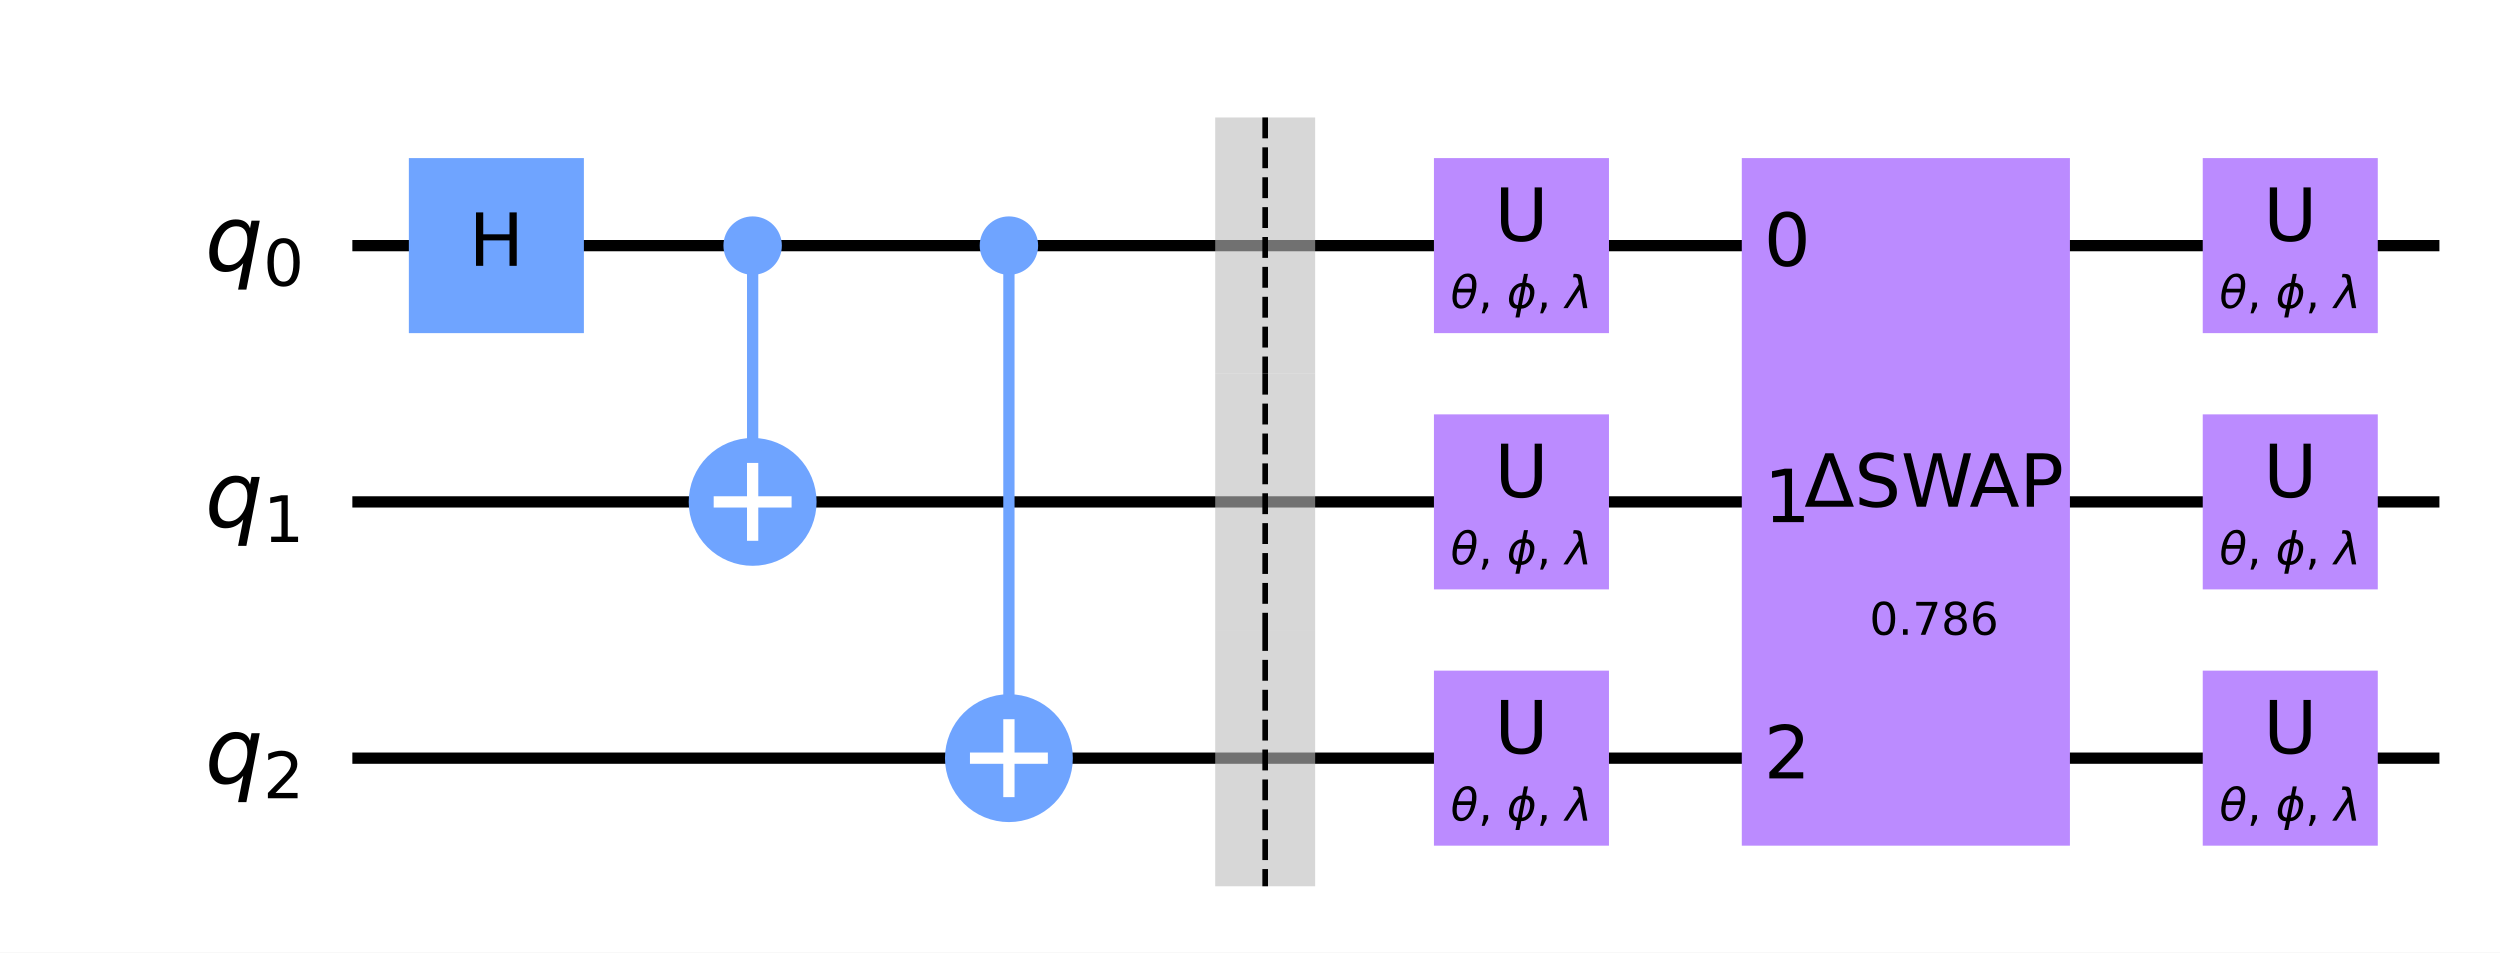
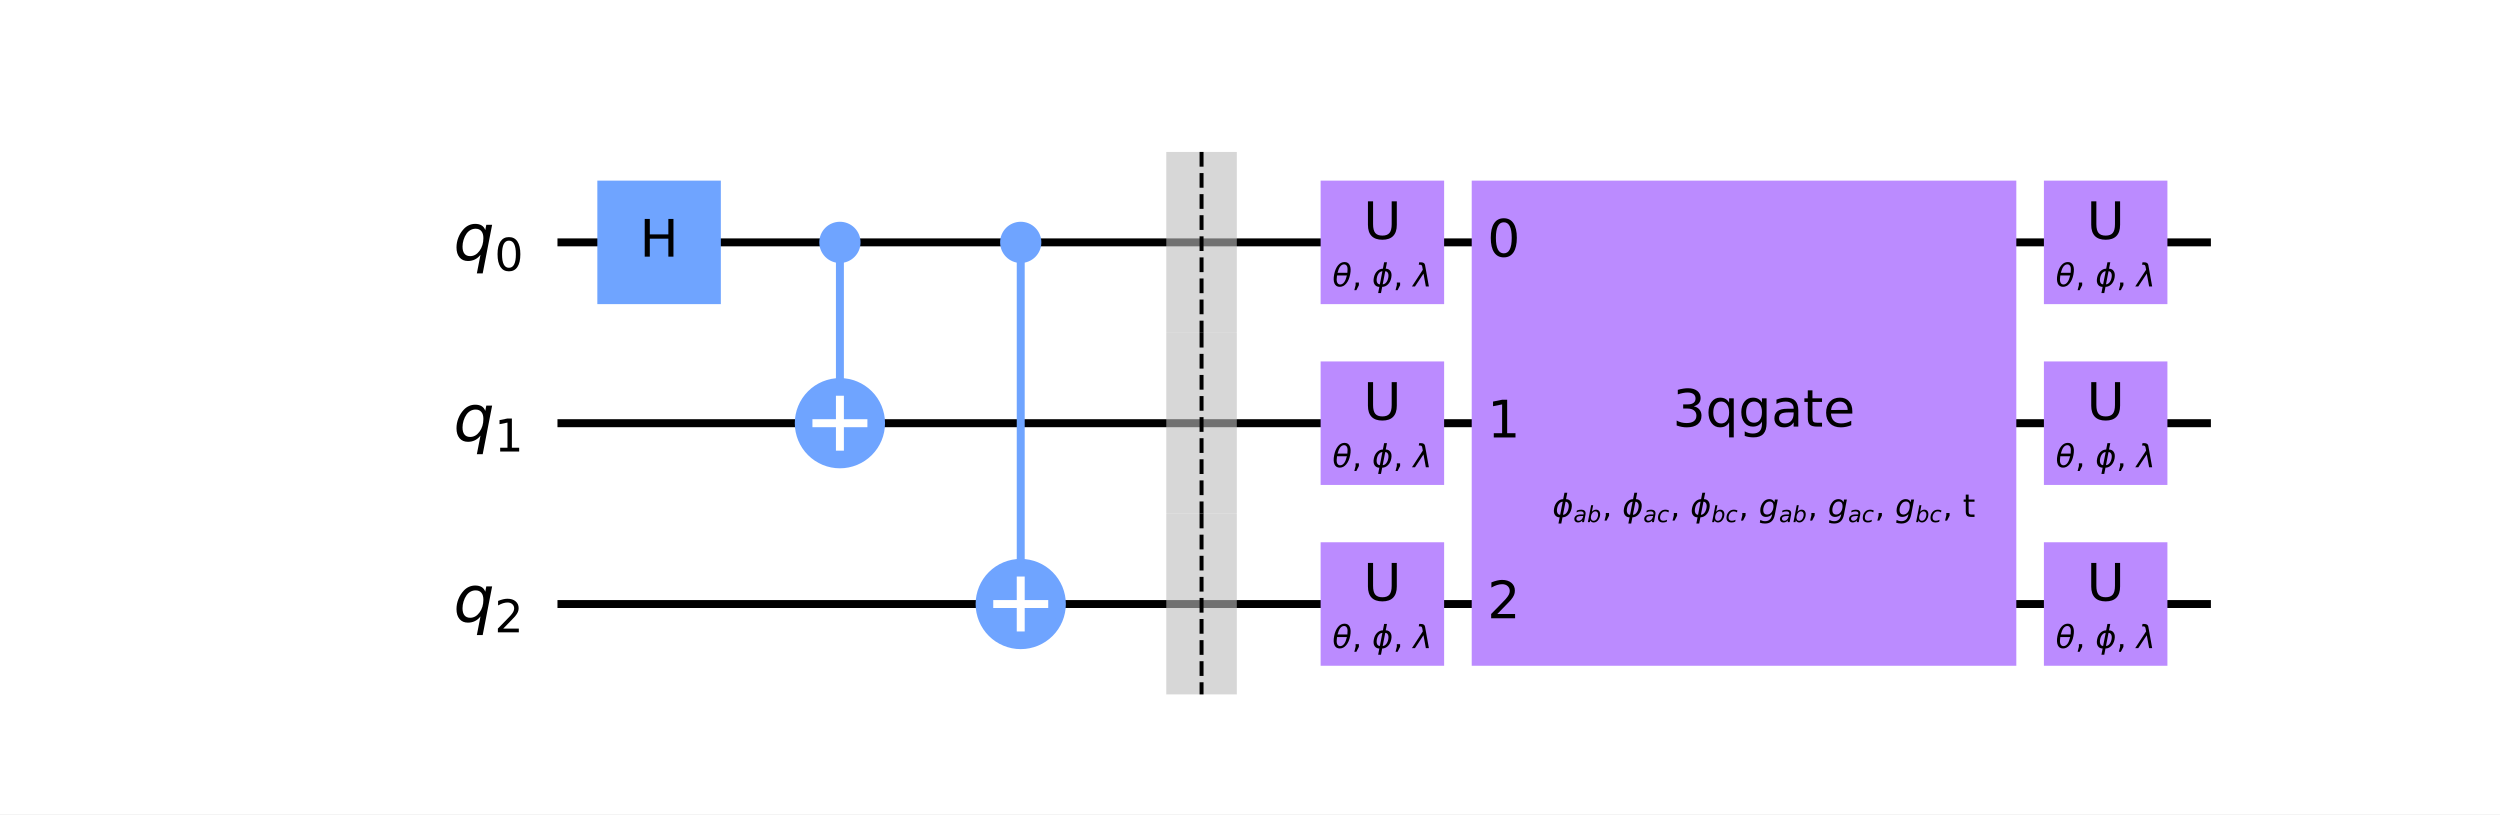
- <svg xmlns="http://www.w3.org/2000/svg" xmlns:xlink="http://www.w3.org/1999/xlink" width="443.389pt" height="168.933pt" viewBox="0 0 443.389 168.933" version="1.1">
+ <svg xmlns="http://www.w3.org/2000/svg" xmlns:xlink="http://www.w3.org/1999/xlink" width="628.397pt" height="204.68pt" viewBox="0 0 628.397 204.68" version="1.1">
  <defs>
    <style type="text/css">*{stroke-linejoin: round; stroke-linecap: butt}</style>
  </defs>
  <g id="figure_1">
    <g id="patch_1">
-       <path d="M 0 168.933  L 443.389 168.933  L 443.389 0  L 0 0  z " style="fill: #ffffff" />
+       <path d="M 0 204.68  L 628.397 204.68  L 628.397 0  L 0 0  z " style="fill: #ffffff" />
    </g>
    <g id="axes_1">
      <g id="line2d_1">
-         <path d="M 63.491 43.561  L 431.644 43.561  " clip-path="url(#pd6c866ebb4)" style="fill: none; stroke: #000000; stroke-width: 2; stroke-linecap: square" />
+         <path d="M 141.124 60.922  L 554.729 60.922  " clip-path="url(#pa94919c9b8)" style="fill: none; stroke: #000000; stroke-width: 2; stroke-linecap: square" />
      </g>
      <g id="line2d_2">
-         <path d="M 63.491 89.012  L 431.644 89.012  " clip-path="url(#pd6c866ebb4)" style="fill: none; stroke: #000000; stroke-width: 2; stroke-linecap: square" />
+         <path d="M 141.124 106.373  L 554.729 106.373  " clip-path="url(#pa94919c9b8)" style="fill: none; stroke: #000000; stroke-width: 2; stroke-linecap: square" />
      </g>
      <g id="line2d_3">
-         <path d="M 63.491 134.463  L 431.644 134.463  " clip-path="url(#pd6c866ebb4)" style="fill: none; stroke: #000000; stroke-width: 2; stroke-linecap: square" />
+         <path d="M 141.124 151.824  L 554.729 151.824  " clip-path="url(#pa94919c9b8)" style="fill: none; stroke: #000000; stroke-width: 2; stroke-linecap: square" />
      </g>
      <g id="line2d_4">
-         <path d="M 133.485 89.012  L 133.485 43.561  " clip-path="url(#pd6c866ebb4)" style="fill: none; stroke: #6fa4ff; stroke-width: 2; stroke-linecap: square" />
+         <path d="M 211.119 106.373  L 211.119 60.922  " clip-path="url(#pa94919c9b8)" style="fill: none; stroke: #6fa4ff; stroke-width: 2; stroke-linecap: square" />
      </g>
      <g id="line2d_5">
-         <path d="M 178.936 134.463  L 178.936 43.561  " clip-path="url(#pd6c866ebb4)" style="fill: none; stroke: #6fa4ff; stroke-width: 2; stroke-linecap: square" />
+         <path d="M 256.57 151.824  L 256.57 60.922  " clip-path="url(#pa94919c9b8)" style="fill: none; stroke: #6fa4ff; stroke-width: 2; stroke-linecap: square" />
      </g>
      <g id="patch_2">
-         <path d="M 215.524 66.286  L 233.25 66.286  L 233.25 20.835  L 215.524 20.835  z " clip-path="url(#pd6c866ebb4)" style="fill: #bdbdbd; opacity: 0.6" />
+         <path d="M 293.158 83.648  L 310.884 83.648  L 310.884 38.197  L 293.158 38.197  z " clip-path="url(#pa94919c9b8)" style="fill: #bdbdbd; opacity: 0.6" />
      </g>
      <g id="patch_3">
-         <path d="M 215.524 111.737  L 233.25 111.737  L 233.25 66.286  L 215.524 66.286  z " clip-path="url(#pd6c866ebb4)" style="fill: #bdbdbd; opacity: 0.6" />
+         <path d="M 293.158 129.099  L 310.884 129.099  L 310.884 83.648  L 293.158 83.648  z " clip-path="url(#pa94919c9b8)" style="fill: #bdbdbd; opacity: 0.6" />
      </g>
      <g id="patch_4">
-         <path d="M 215.524 157.188  L 233.25 157.188  L 233.25 111.737  L 215.524 111.737  z " clip-path="url(#pd6c866ebb4)" style="fill: #bdbdbd; opacity: 0.6" />
+         <path d="M 293.158 174.55  L 310.884 174.55  L 310.884 129.099  L 293.158 129.099  z " clip-path="url(#pa94919c9b8)" style="fill: #bdbdbd; opacity: 0.6" />
      </g>
      <g id="patch_5">
-         <path d="M 73.263 58.332  L 102.806 58.332  L 102.806 28.789  L 73.263 28.789  z " clip-path="url(#pd6c866ebb4)" style="fill: #6fa4ff; stroke: #6fa4ff; stroke-width: 1.5; stroke-linejoin: miter" />
+         <path d="M 150.896 75.694  L 180.44 75.694  L 180.44 46.151  L 150.896 46.151  z " clip-path="url(#pa94919c9b8)" style="fill: #6fa4ff; stroke: #6fa4ff; stroke-width: 1.5; stroke-linejoin: miter" />
      </g>
      <g id="patch_6">
-         <path d="M 133.485 47.992  C 134.661 47.992 135.788 47.525 136.619 46.694  C 137.45 45.863 137.917 44.736 137.917 43.561  C 137.917 42.386 137.45 41.258 136.619 40.427  C 135.788 39.596 134.661 39.129 133.485 39.129  C 132.31 39.129 131.183 39.596 130.352 40.427  C 129.521 41.258 129.054 42.386 129.054 43.561  C 129.054 44.736 129.521 45.863 130.352 46.694  C 131.183 47.525 132.31 47.992 133.485 47.992  z " clip-path="url(#pd6c866ebb4)" style="fill: #6fa4ff; stroke: #6fa4ff; stroke-width: 1.5; stroke-linejoin: miter" />
+         <path d="M 211.119 65.354  C 212.294 65.354 213.422 64.887 214.253 64.056  C 215.084 63.225 215.55 62.098 215.55 60.922  C 215.55 59.747 215.084 58.62 214.253 57.789  C 213.422 56.958 212.294 56.491 211.119 56.491  C 209.944 56.491 208.817 56.958 207.985 57.789  C 207.154 58.62 206.688 59.747 206.688 60.922  C 206.688 62.098 207.154 63.225 207.985 64.056  C 208.817 64.887 209.944 65.354 211.119 65.354  z " clip-path="url(#pa94919c9b8)" style="fill: #6fa4ff; stroke: #6fa4ff; stroke-width: 1.5; stroke-linejoin: miter" />
      </g>
      <g id="patch_7">
-         <path d="M 133.485 99.352  C 136.228 99.352 138.858 98.262 140.797 96.323  C 142.736 94.384 143.825 91.754 143.825 89.012  C 143.825 86.27 142.736 83.639 140.797 81.7  C 138.858 79.761 136.228 78.672 133.485 78.672  C 130.743 78.672 128.113 79.761 126.174 81.7  C 124.235 83.639 123.145 86.27 123.145 89.012  C 123.145 91.754 124.235 94.384 126.174 96.323  C 128.113 98.262 130.743 99.352 133.485 99.352  z " clip-path="url(#pd6c866ebb4)" style="fill: #6fa4ff; stroke: #6fa4ff; stroke-width: 2; stroke-linejoin: miter" />
+         <path d="M 211.119 116.714  C 213.861 116.714 216.492 115.624 218.431 113.685  C 220.37 111.746 221.459 109.116 221.459 106.373  C 221.459 103.631 220.37 101.001 218.431 99.062  C 216.492 97.123 213.861 96.033 211.119 96.033  C 208.377 96.033 205.747 97.123 203.807 99.062  C 201.868 101.001 200.779 103.631 200.779 106.373  C 200.779 109.116 201.868 111.746 203.807 113.685  C 205.747 115.624 208.377 116.714 211.119 116.714  z " clip-path="url(#pa94919c9b8)" style="fill: #6fa4ff; stroke: #6fa4ff; stroke-width: 2; stroke-linejoin: miter" />
      </g>
      <g id="patch_8">
-         <path d="M 178.936 47.992  C 180.112 47.992 181.239 47.525 182.07 46.694  C 182.901 45.863 183.368 44.736 183.368 43.561  C 183.368 42.386 182.901 41.258 182.07 40.427  C 181.239 39.596 180.112 39.129 178.936 39.129  C 177.761 39.129 176.634 39.596 175.803 40.427  C 174.972 41.258 174.505 42.386 174.505 43.561  C 174.505 44.736 174.972 45.863 175.803 46.694  C 176.634 47.525 177.761 47.992 178.936 47.992  z " clip-path="url(#pd6c866ebb4)" style="fill: #6fa4ff; stroke: #6fa4ff; stroke-width: 1.5; stroke-linejoin: miter" />
+         <path d="M 256.57 65.354  C 257.745 65.354 258.873 64.887 259.704 64.056  C 260.535 63.225 261.001 62.098 261.001 60.922  C 261.001 59.747 260.535 58.62 259.704 57.789  C 258.873 56.958 257.745 56.491 256.57 56.491  C 255.395 56.491 254.268 56.958 253.436 57.789  C 252.605 58.62 252.139 59.747 252.139 60.922  C 252.139 62.098 252.605 63.225 253.436 64.056  C 254.268 64.887 255.395 65.354 256.57 65.354  z " clip-path="url(#pa94919c9b8)" style="fill: #6fa4ff; stroke: #6fa4ff; stroke-width: 1.5; stroke-linejoin: miter" />
      </g>
      <g id="patch_9">
-         <path d="M 178.936 144.803  C 181.679 144.803 184.309 143.713 186.248 141.774  C 188.187 139.835 189.276 137.205 189.276 134.463  C 189.276 131.721 188.187 129.09 186.248 127.151  C 184.309 125.212 181.679 124.123 178.936 124.123  C 176.194 124.123 173.564 125.212 171.625 127.151  C 169.686 129.09 168.596 131.721 168.596 134.463  C 168.596 137.205 169.686 139.835 171.625 141.774  C 173.564 143.713 176.194 144.803 178.936 144.803  z " clip-path="url(#pd6c866ebb4)" style="fill: #6fa4ff; stroke: #6fa4ff; stroke-width: 2; stroke-linejoin: miter" />
+         <path d="M 256.57 162.165  C 259.312 162.165 261.943 161.075 263.882 159.136  C 265.821 157.197 266.91 154.567 266.91 151.824  C 266.91 149.082 265.821 146.452 263.882 144.513  C 261.943 142.574 259.312 141.484 256.57 141.484  C 253.828 141.484 251.198 142.574 249.258 144.513  C 247.319 146.452 246.23 149.082 246.23 151.824  C 246.23 154.567 247.319 157.197 249.258 159.136  C 251.198 161.075 253.828 162.165 256.57 162.165  z " clip-path="url(#pa94919c9b8)" style="fill: #6fa4ff; stroke: #6fa4ff; stroke-width: 2; stroke-linejoin: miter" />
      </g>
      <g id="patch_10">
-         <path d="M 255.067 58.332  L 284.61 58.332  L 284.61 28.789  L 255.067 28.789  z " clip-path="url(#pd6c866ebb4)" style="fill: #bb8bff; stroke: #bb8bff; stroke-width: 1.5; stroke-linejoin: miter" />
+         <path d="M 332.7 75.694  L 362.244 75.694  L 362.244 46.151  L 332.7 46.151  z " clip-path="url(#pa94919c9b8)" style="fill: #bb8bff; stroke: #bb8bff; stroke-width: 1.5; stroke-linejoin: miter" />
      </g>
      <g id="patch_11">
-         <path d="M 255.067 103.783  L 284.61 103.783  L 284.61 74.24  L 255.067 74.24  z " clip-path="url(#pd6c866ebb4)" style="fill: #bb8bff; stroke: #bb8bff; stroke-width: 1.5; stroke-linejoin: miter" />
+         <path d="M 332.7 121.145  L 362.244 121.145  L 362.244 91.602  L 332.7 91.602  z " clip-path="url(#pa94919c9b8)" style="fill: #bb8bff; stroke: #bb8bff; stroke-width: 1.5; stroke-linejoin: miter" />
      </g>
      <g id="patch_12">
-         <path d="M 255.067 149.234  L 284.61 149.234  L 284.61 119.691  L 255.067 119.691  z " clip-path="url(#pd6c866ebb4)" style="fill: #bb8bff; stroke: #bb8bff; stroke-width: 1.5; stroke-linejoin: miter" />
+         <path d="M 332.7 166.596  L 362.244 166.596  L 362.244 137.053  L 332.7 137.053  z " clip-path="url(#pa94919c9b8)" style="fill: #bb8bff; stroke: #bb8bff; stroke-width: 1.5; stroke-linejoin: miter" />
      </g>
      <g id="patch_13">
-         <path d="M 309.667 149.234  L 366.363 149.234  L 366.363 28.789  L 309.667 28.789  z " clip-path="url(#pd6c866ebb4)" style="fill: #bb8bff; stroke: #bb8bff; stroke-width: 1.5; stroke-linejoin: miter" />
+         <path d="M 370.679 166.596  L 506.069 166.596  L 506.069 46.151  L 370.679 46.151  z " clip-path="url(#pa94919c9b8)" style="fill: #bb8bff; stroke: #bb8bff; stroke-width: 1.5; stroke-linejoin: miter" />
      </g>
      <g id="patch_14">
-         <path d="M 391.42 58.332  L 420.963 58.332  L 420.963 28.789  L 391.42 28.789  z " clip-path="url(#pd6c866ebb4)" style="fill: #bb8bff; stroke: #bb8bff; stroke-width: 1.5; stroke-linejoin: miter" />
+         <path d="M 514.504 75.694  L 544.048 75.694  L 544.048 46.151  L 514.504 46.151  z " clip-path="url(#pa94919c9b8)" style="fill: #bb8bff; stroke: #bb8bff; stroke-width: 1.5; stroke-linejoin: miter" />
      </g>
      <g id="patch_15">
-         <path d="M 391.42 103.783  L 420.963 103.783  L 420.963 74.24  L 391.42 74.24  z " clip-path="url(#pd6c866ebb4)" style="fill: #bb8bff; stroke: #bb8bff; stroke-width: 1.5; stroke-linejoin: miter" />
+         <path d="M 514.504 121.145  L 544.048 121.145  L 544.048 91.602  L 514.504 91.602  z " clip-path="url(#pa94919c9b8)" style="fill: #bb8bff; stroke: #bb8bff; stroke-width: 1.5; stroke-linejoin: miter" />
      </g>
      <g id="patch_16">
-         <path d="M 391.42 149.234  L 420.963 149.234  L 420.963 119.691  L 391.42 119.691  z " clip-path="url(#pd6c866ebb4)" style="fill: #bb8bff; stroke: #bb8bff; stroke-width: 1.5; stroke-linejoin: miter" />
+         <path d="M 514.504 166.596  L 544.048 166.596  L 544.048 137.053  L 514.504 137.053  z " clip-path="url(#pa94919c9b8)" style="fill: #bb8bff; stroke: #bb8bff; stroke-width: 1.5; stroke-linejoin: miter" />
      </g>
      <g id="text_1">
-         <g clip-path="url(#pd6c866ebb4)">
-           <g transform="translate(36.36314 48.01178)scale(0.1625 -0.1625)">
+         <g clip-path="url(#pa94919c9b8)">
+           <g transform="translate(113.9968 65.37338)scale(0.1625 -0.1625)">
            <defs>
              <path id="DejaVuSans-Oblique-71" d="M 2669 525  Q 2438 222 2123 65  Q 1809 -91 1428 -91  Q 897 -91 595 267  Q 294 625 294 1253  Q 294 1759 480 2231  Q 666 2703 1013 3078  Q 1238 3322 1530 3453  Q 1822 3584 2144 3584  Q 2531 3584 2781 3431  Q 3031 3278 3144 2969  L 3244 3494  L 3822 3494  L 2888 -1319  L 2309 -1319  L 2669 525  z M 891 1338  Q 891 875 1084 633  Q 1278 391 1644 391  Q 2188 391 2572 911  Q 2956 1431 2956 2175  Q 2956 2625 2757 2864  Q 2559 3103 2188 3103  Q 1916 3103 1684 2976  Q 1453 2850 1281 2606  Q 1100 2350 995 2006  Q 891 1663 891 1338  z " transform="scale(0.015625)" />
              <path id="DejaVuSans-30" d="M 2034 4250  Q 1547 4250 1301 3770  Q 1056 3291 1056 2328  Q 1056 1369 1301 889  Q 1547 409 2034 409  Q 2525 409 2770 889  Q 3016 1369 3016 2328  Q 3016 3291 2770 3770  Q 2525 4250 2034 4250  z M 2034 4750  Q 2819 4750 3233 4129  Q 3647 3509 3647 2328  Q 3647 1150 3233 529  Q 2819 -91 2034 -91  Q 1250 -91 836 529  Q 422 1150 422 2328  Q 422 3509 836 4129  Q 1250 4750 2034 4750  z " transform="scale(0.015625)" />
            </defs>
            <use xlink:href="#DejaVuSans-Oblique-71" />
            <use xlink:href="#DejaVuSans-30" transform="translate(63.47656 -16.40625)scale(0.7)" />
          </g>
        </g>
      </g>
      <g id="text_2">
-         <g clip-path="url(#pd6c866ebb4)">
-           <g transform="translate(36.36314 93.46277)scale(0.1625 -0.1625)">
+         <g clip-path="url(#pa94919c9b8)">
+           <g transform="translate(113.9968 110.8244)scale(0.1625 -0.1625)">
            <defs>
              <path id="DejaVuSans-31" d="M 794 531  L 1825 531  L 1825 4091  L 703 3866  L 703 4441  L 1819 4666  L 2450 4666  L 2450 531  L 3481 531  L 3481 0  L 794 0  L 794 531  z " transform="scale(0.015625)" />
            </defs>
            <use xlink:href="#DejaVuSans-Oblique-71" />
            <use xlink:href="#DejaVuSans-31" transform="translate(63.47656 -16.40625)scale(0.7)" />
          </g>
        </g>
      </g>
      <g id="text_3">
-         <g clip-path="url(#pd6c866ebb4)">
-           <g transform="translate(36.36314 138.9138)scale(0.1625 -0.1625)">
+         <g clip-path="url(#pa94919c9b8)">
+           <g transform="translate(113.9968 156.2754)scale(0.1625 -0.1625)">
            <defs>
              <path id="DejaVuSans-32" d="M 1228 531  L 3431 531  L 3431 0  L 469 0  L 469 531  Q 828 903 1448 1529  Q 2069 2156 2228 2338  Q 2531 2678 2651 2914  Q 2772 3150 2772 3378  Q 2772 3750 2511 3984  Q 2250 4219 1831 4219  Q 1534 4219 1204 4116  Q 875 4013 500 3803  L 500 4441  Q 881 4594 1212 4672  Q 1544 4750 1819 4750  Q 2544 4750 2975 4387  Q 3406 4025 3406 3419  Q 3406 3131 3298 2873  Q 3191 2616 2906 2266  Q 2828 2175 2409 1742  Q 1991 1309 1228 531  z " transform="scale(0.015625)" />
            </defs>
            <use xlink:href="#DejaVuSans-Oblique-71" />
            <use xlink:href="#DejaVuSans-32" transform="translate(63.47656 -16.40625)scale(0.7)" />
          </g>
        </g>
      </g>
      <g id="text_4">
-         <g clip-path="url(#pd6c866ebb4)">
-           <g transform="translate(83.14617 47.14799)scale(0.13 -0.13)">
+         <g clip-path="url(#pa94919c9b8)">
+           <g transform="translate(160.7798 64.50959)scale(0.13 -0.13)">
            <defs>
              <path id="DejaVuSans-48" d="M 628 4666  L 1259 4666  L 1259 2753  L 3553 2753  L 3553 4666  L 4184 4666  L 4184 0  L 3553 0  L 3553 2222  L 1259 2222  L 1259 0  L 628 0  L 628 4666  z " transform="scale(0.015625)" />
            </defs>
            <use xlink:href="#DejaVuSans-48" />
          </g>
        </g>
      </g>
      <g id="line2d_6">
-         <path d="M 133.485 94.92  L 133.485 83.103  " clip-path="url(#pd6c866ebb4)" style="fill: none; stroke: #ffffff; stroke-width: 2; stroke-linecap: square" />
+         <path d="M 211.119 112.282  L 211.119 100.465  " clip-path="url(#pa94919c9b8)" style="fill: none; stroke: #ffffff; stroke-width: 2; stroke-linecap: square" />
      </g>
      <g id="line2d_7">
-         <path d="M 127.577 89.012  L 139.394 89.012  " clip-path="url(#pd6c866ebb4)" style="fill: none; stroke: #ffffff; stroke-width: 2; stroke-linecap: square" />
+         <path d="M 205.21 106.373  L 217.028 106.373  " clip-path="url(#pa94919c9b8)" style="fill: none; stroke: #ffffff; stroke-width: 2; stroke-linecap: square" />
      </g>
      <g id="line2d_8">
-         <path d="M 178.936 140.371  L 178.936 128.554  " clip-path="url(#pd6c866ebb4)" style="fill: none; stroke: #ffffff; stroke-width: 2; stroke-linecap: square" />
+         <path d="M 256.57 157.733  L 256.57 145.916  " clip-path="url(#pa94919c9b8)" style="fill: none; stroke: #ffffff; stroke-width: 2; stroke-linecap: square" />
      </g>
      <g id="line2d_9">
-         <path d="M 173.028 134.463  L 184.845 134.463  " clip-path="url(#pd6c866ebb4)" style="fill: none; stroke: #ffffff; stroke-width: 2; stroke-linecap: square" />
+         <path d="M 250.661 151.824  L 262.479 151.824  " clip-path="url(#pa94919c9b8)" style="fill: none; stroke: #ffffff; stroke-width: 2; stroke-linecap: square" />
      </g>
      <g id="line2d_10">
-         <path d="M 224.387 20.835  L 224.387 66.286  " clip-path="url(#pd6c866ebb4)" style="fill: none; stroke-dasharray: 3.7,1.6; stroke-dashoffset: 0; stroke: #000000" />
+         <path d="M 302.021 38.197  L 302.021 83.648  " clip-path="url(#pa94919c9b8)" style="fill: none; stroke-dasharray: 3.7,1.6; stroke-dashoffset: 0; stroke: #000000" />
      </g>
      <g id="line2d_11">
-         <path d="M 224.387 66.286  L 224.387 111.737  " clip-path="url(#pd6c866ebb4)" style="fill: none; stroke-dasharray: 3.7,1.6; stroke-dashoffset: 0; stroke: #000000" />
+         <path d="M 302.021 83.648  L 302.021 129.099  " clip-path="url(#pa94919c9b8)" style="fill: none; stroke-dasharray: 3.7,1.6; stroke-dashoffset: 0; stroke: #000000" />
      </g>
      <g id="line2d_12">
-         <path d="M 224.387 111.737  L 224.387 157.188  " clip-path="url(#pd6c866ebb4)" style="fill: none; stroke-dasharray: 3.7,1.6; stroke-dashoffset: 0; stroke: #000000" />
+         <path d="M 302.021 129.099  L 302.021 174.55  " clip-path="url(#pa94919c9b8)" style="fill: none; stroke-dasharray: 3.7,1.6; stroke-dashoffset: 0; stroke: #000000" />
      </g>
      <g id="text_5">
-         <g clip-path="url(#pd6c866ebb4)">
-           <g transform="translate(257.2784 54.66374)scale(0.08 -0.08)">
+         <g clip-path="url(#pa94919c9b8)">
+           <g transform="translate(334.912 72.02534)scale(0.08 -0.08)">
            <defs>
              <path id="DejaVuSans-Oblique-3b8" d="M 2913 2219  L 925 2219  Q 791 1284 928 888  Q 1100 400 1566 400  Q 2034 400 2391 891  Q 2703 1322 2913 2219  z M 3009 2750  Q 3094 3638 2984 3950  Q 2813 4444 2353 4444  Q 1875 4444 1525 3956  Q 1250 3563 1034 2750  L 3009 2750  z M 2444 4913  Q 3194 4913 3494 4250  Q 3794 3591 3566 2422  Q 3341 1256 2781 594  Q 2225 -72 1475 -72  Q 722 -72 425 594  Q 128 1256 353 2422  Q 581 3591 1134 4250  Q 1691 4913 2444 4913  z " transform="scale(0.015625)" />
              <path id="DejaVuSans-2c" d="M 750 794  L 1409 794  L 1409 256  L 897 -744  L 494 -744  L 750 256  L 750 794  z " transform="scale(0.015625)" />
              <path id="DejaVuSans-20" transform="scale(0.015625)" />
              <path id="DejaVuSans-Oblique-3d5" d="M 2991 4863  L 2738 3572  Q 3363 3572 3684 3094  Q 4016 2606 3850 1747  Q 3681 888 3159 400  Q 2653 -78 2028 -78  L 1784 -1331  L 1213 -1331  L 1456 -78  Q 834 -78 509 400  Q 178 888 347 1747  Q 513 2606 1034 3094  Q 1544 3572 2166 3572  L 2419 4863  L 2991 4863  z M 2128 434  Q 2481 434 2784 756  Q 3116 1116 3244 1747  Q 3369 2372 3169 2738  Q 2991 3059 2638 3059  L 2128 434  z M 1556 434  L 2066 3059  Q 1716 3059 1413 2738  Q 1072 2372 953 1747  Q 834 1116 1028 756  Q 1203 434 1556 434  z " transform="scale(0.015625)" />
              <path id="DejaVuSans-Oblique-3bb" d="M 2350 4316  L 3125 0  L 2516 0  L 2038 2588  L 328 0  L -281 0  L 1903 3356  L 1794 3975  Q 1725 4369 1391 4369  L 1091 4369  L 1184 4863  L 1550 4856  Q 2253 4847 2350 4316  z " transform="scale(0.015625)" />
            </defs>
            <use xlink:href="#DejaVuSans-Oblique-3b8" transform="translate(0 0.234375)" />
            <use xlink:href="#DejaVuSans-2c" transform="translate(61.18164 0.234375)" />
            <use xlink:href="#DejaVuSans-20" transform="translate(92.96875 0.234375)" />
            <use xlink:href="#DejaVuSans-Oblique-3d5" transform="translate(124.7559 0.234375)" />
            <use xlink:href="#DejaVuSans-2c" transform="translate(190.7227 0.234375)" />
            <use xlink:href="#DejaVuSans-20" transform="translate(222.5098 0.234375)" />
            <use xlink:href="#DejaVuSans-Oblique-3bb" transform="translate(254.2969 0.234375)" />
          </g>
        </g>
      </g>
      <g id="text_6">
-         <g clip-path="url(#pd6c866ebb4)">
-           <g transform="translate(265.0812 42.71652)scale(0.13 -0.13)">
+         <g clip-path="url(#pa94919c9b8)">
+           <g transform="translate(342.7148 60.07811)scale(0.13 -0.13)">
            <defs>
              <path id="DejaVuSans-55" d="M 556 4666  L 1191 4666  L 1191 1831  Q 1191 1081 1462 751  Q 1734 422 2344 422  Q 2950 422 3222 751  Q 3494 1081 3494 1831  L 3494 4666  L 4128 4666  L 4128 1753  Q 4128 841 3676 375  Q 3225 -91 2344 -91  Q 1459 -91 1007 375  Q 556 841 556 1753  L 556 4666  z " transform="scale(0.015625)" />
            </defs>
            <use xlink:href="#DejaVuSans-55" />
          </g>
        </g>
      </g>
      <g id="text_7">
-         <g clip-path="url(#pd6c866ebb4)">
-           <g transform="translate(257.2784 100.1147)scale(0.08 -0.08)">
+         <g clip-path="url(#pa94919c9b8)">
+           <g transform="translate(334.912 117.4763)scale(0.08 -0.08)">
            <use xlink:href="#DejaVuSans-Oblique-3b8" transform="translate(0 0.234375)" />
            <use xlink:href="#DejaVuSans-2c" transform="translate(61.18164 0.234375)" />
            <use xlink:href="#DejaVuSans-20" transform="translate(92.96875 0.234375)" />
            <use xlink:href="#DejaVuSans-Oblique-3d5" transform="translate(124.7559 0.234375)" />
            <use xlink:href="#DejaVuSans-2c" transform="translate(190.7227 0.234375)" />
            <use xlink:href="#DejaVuSans-20" transform="translate(222.5098 0.234375)" />
            <use xlink:href="#DejaVuSans-Oblique-3bb" transform="translate(254.2969 0.234375)" />
          </g>
        </g>
      </g>
      <g id="text_8">
-         <g clip-path="url(#pd6c866ebb4)">
-           <g transform="translate(265.0812 88.16751)scale(0.13 -0.13)">
+         <g clip-path="url(#pa94919c9b8)">
+           <g transform="translate(342.7148 105.5291)scale(0.13 -0.13)">
            <use xlink:href="#DejaVuSans-55" />
          </g>
        </g>
      </g>
      <g id="text_9">
-         <g clip-path="url(#pd6c866ebb4)">
-           <g transform="translate(257.2784 145.5657)scale(0.08 -0.08)">
+         <g clip-path="url(#pa94919c9b8)">
+           <g transform="translate(334.912 162.9273)scale(0.08 -0.08)">
            <use xlink:href="#DejaVuSans-Oblique-3b8" transform="translate(0 0.234375)" />
            <use xlink:href="#DejaVuSans-2c" transform="translate(61.18164 0.234375)" />
            <use xlink:href="#DejaVuSans-20" transform="translate(92.96875 0.234375)" />
            <use xlink:href="#DejaVuSans-Oblique-3d5" transform="translate(124.7559 0.234375)" />
            <use xlink:href="#DejaVuSans-2c" transform="translate(190.7227 0.234375)" />
            <use xlink:href="#DejaVuSans-20" transform="translate(222.5098 0.234375)" />
            <use xlink:href="#DejaVuSans-Oblique-3bb" transform="translate(254.2969 0.234375)" />
          </g>
        </g>
      </g>
      <g id="text_10">
-         <g clip-path="url(#pd6c866ebb4)">
-           <g transform="translate(265.0812 133.6185)scale(0.13 -0.13)">
+         <g clip-path="url(#pa94919c9b8)">
+           <g transform="translate(342.7148 150.9801)scale(0.13 -0.13)">
            <use xlink:href="#DejaVuSans-55" />
          </g>
        </g>
      </g>
      <g id="text_11">
-         <g clip-path="url(#pd6c866ebb4)">
-           <g transform="translate(312.8487 47.14799)scale(0.13 -0.13)">
+         <g clip-path="url(#pa94919c9b8)">
+           <g transform="translate(373.8609 64.50959)scale(0.13 -0.13)">
            <use xlink:href="#DejaVuSans-30" />
          </g>
        </g>
      </g>
      <g id="text_12">
-         <g clip-path="url(#pd6c866ebb4)">
-           <g transform="translate(312.8487 92.59899)scale(0.13 -0.13)">
+         <g clip-path="url(#pa94919c9b8)">
+           <g transform="translate(373.8609 109.9606)scale(0.13 -0.13)">
            <use xlink:href="#DejaVuSans-31" />
          </g>
        </g>
      </g>
      <g id="text_13">
-         <g clip-path="url(#pd6c866ebb4)">
-           <g transform="translate(312.8487 138.05)scale(0.13 -0.13)">
+         <g clip-path="url(#pa94919c9b8)">
+           <g transform="translate(373.8609 155.4116)scale(0.13 -0.13)">
            <use xlink:href="#DejaVuSans-32" />
          </g>
        </g>
      </g>
      <g id="text_14">
-         <g clip-path="url(#pd6c866ebb4)">
-           <g transform="translate(331.5632 112.5813)scale(0.08 -0.08)">
-             <defs>
-               <path id="DejaVuSans-2e" d="M 684 794  L 1344 794  L 1344 0  L 684 0  L 684 794  z " transform="scale(0.015625)" />
-               <path id="DejaVuSans-37" d="M 525 4666  L 3525 4666  L 3525 4397  L 1831 0  L 1172 0  L 2766 4134  L 525 4134  L 525 4666  z " transform="scale(0.015625)" />
-               <path id="DejaVuSans-38" d="M 2034 2216  Q 1584 2216 1326 1975  Q 1069 1734 1069 1313  Q 1069 891 1326 650  Q 1584 409 2034 409  Q 2484 409 2743 651  Q 3003 894 3003 1313  Q 3003 1734 2745 1975  Q 2488 2216 2034 2216  z M 1403 2484  Q 997 2584 770 2862  Q 544 3141 544 3541  Q 544 4100 942 4425  Q 1341 4750 2034 4750  Q 2731 4750 3128 4425  Q 3525 4100 3525 3541  Q 3525 3141 3298 2862  Q 3072 2584 2669 2484  Q 3125 2378 3379 2068  Q 3634 1759 3634 1313  Q 3634 634 3220 271  Q 2806 -91 2034 -91  Q 1263 -91 848 271  Q 434 634 434 1313  Q 434 1759 690 2068  Q 947 2378 1403 2484  z M 1172 3481  Q 1172 3119 1398 2916  Q 1625 2713 2034 2713  Q 2441 2713 2670 2916  Q 2900 3119 2900 3481  Q 2900 3844 2670 4047  Q 2441 4250 2034 4250  Q 1625 4250 1398 4047  Q 1172 3844 1172 3481  z " transform="scale(0.015625)" />
-               <path id="DejaVuSans-36" d="M 2113 2584  Q 1688 2584 1439 2293  Q 1191 2003 1191 1497  Q 1191 994 1439 701  Q 1688 409 2113 409  Q 2538 409 2786 701  Q 3034 994 3034 1497  Q 3034 2003 2786 2293  Q 2538 2584 2113 2584  z M 3366 4563  L 3366 3988  Q 3128 4100 2886 4159  Q 2644 4219 2406 4219  Q 1781 4219 1451 3797  Q 1122 3375 1075 2522  Q 1259 2794 1537 2939  Q 1816 3084 2150 3084  Q 2853 3084 3261 2657  Q 3669 2231 3669 1497  Q 3669 778 3244 343  Q 2819 -91 2113 -91  Q 1303 -91 875 529  Q 447 1150 447 2328  Q 447 3434 972 4092  Q 1497 4750 2381 4750  Q 2619 4750 2861 4703  Q 3103 4656 3366 4563  z " transform="scale(0.015625)" />
-             </defs>
-             <use xlink:href="#DejaVuSans-30" />
-             <use xlink:href="#DejaVuSans-2e" x="63.623" />
-             <use xlink:href="#DejaVuSans-37" x="95.41" />
-             <use xlink:href="#DejaVuSans-38" x="159.033" />
-             <use xlink:href="#DejaVuSans-36" x="222.656" />
+         <g clip-path="url(#pa94919c9b8)">
+           <g transform="translate(390.2136 129.9354)scale(0.08 -0.08)">
+             <defs>
+               <path id="DejaVuSans-Oblique-61" d="M 3438 1997  L 3047 0  L 2472 0  L 2578 531  Q 2325 219 2001 64  Q 1678 -91 1281 -91  Q 834 -91 548 182  Q 263 456 263 884  Q 263 1497 752 1853  Q 1241 2209 2100 2209  L 2900 2209  L 2931 2363  Q 2938 2388 2941 2417  Q 2944 2447 2944 2509  Q 2944 2788 2717 2942  Q 2491 3097 2081 3097  Q 1800 3097 1504 3025  Q 1209 2953 897 2809  L 997 3341  Q 1322 3463 1633 3523  Q 1944 3584 2234 3584  Q 2853 3584 3176 3315  Q 3500 3047 3500 2534  Q 3500 2431 3484 2292  Q 3469 2153 3438 1997  z M 2816 1759  L 2241 1759  Q 1534 1759 1195 1570  Q 856 1381 856 984  Q 856 709 1029 553  Q 1203 397 1509 397  Q 1978 397 2328 733  Q 2678 1069 2791 1631  L 2816 1759  z " transform="scale(0.015625)" />
+               <path id="DejaVuSans-Oblique-62" d="M 3169 2138  Q 3169 2591 2961 2847  Q 2753 3103 2388 3103  Q 2122 3103 1889 2973  Q 1656 2844 1484 2597  Q 1303 2338 1198 1995  Q 1094 1653 1094 1313  Q 1094 881 1298 636  Q 1503 391 1863 391  Q 2134 391 2365 517  Q 2597 644 2772 891  Q 2950 1147 3059 1487  Q 3169 1828 3169 2138  z M 1381 2969  Q 1594 3256 1914 3420  Q 2234 3584 2584 3584  Q 3122 3584 3439 3221  Q 3756 2859 3756 2241  Q 3756 1734 3570 1259  Q 3384 784 3041 416  Q 2816 172 2522 40  Q 2228 -91 1906 -91  Q 1566 -91 1316 65  Q 1066 222 909 531  L 806 0  L 231 0  L 1178 4863  L 1753 4863  L 1381 2969  z " transform="scale(0.015625)" />
+               <path id="DejaVuSans-Oblique-63" d="M 3431 3366  L 3316 2797  Q 3109 2947 2876 3022  Q 2644 3097 2394 3097  Q 2119 3097 1870 3000  Q 1622 2903 1453 2725  Q 1184 2453 1037 2087  Q 891 1722 891 1331  Q 891 859 1127 628  Q 1363 397 1844 397  Q 2081 397 2348 469  Q 2616 541 2906 684  L 2797 116  Q 2547 13 2283 -39  Q 2019 -91 1741 -91  Q 1044 -91 669 257  Q 294 606 294 1253  Q 294 1797 489 2255  Q 684 2713 1069 3078  Q 1331 3328 1684 3456  Q 2038 3584 2456 3584  Q 2700 3584 2940 3529  Q 3181 3475 3431 3366  z " transform="scale(0.015625)" />
+               <path id="DejaVuSans-Oblique-67" d="M 3816 3500  L 3219 434  Q 3047 -456 2561 -893  Q 2075 -1331 1253 -1331  Q 950 -1331 690 -1286  Q 431 -1241 206 -1147  L 313 -588  Q 525 -725 762 -790  Q 1000 -856 1269 -856  Q 1816 -856 2167 -557  Q 2519 -259 2631 300  L 2681 563  Q 2441 288 2122 144  Q 1803 0 1434 0  Q 903 0 598 351  Q 294 703 294 1319  Q 294 1803 478 2267  Q 663 2731 997 3091  Q 1219 3328 1514 3456  Q 1809 3584 2131 3584  Q 2484 3584 2746 3420  Q 3009 3256 3138 2956  L 3238 3500  L 3816 3500  z M 2950 2216  Q 2950 2641 2750 2872  Q 2550 3103 2181 3103  Q 1953 3103 1747 3012  Q 1541 2922 1394 2759  Q 1156 2491 1023 2127  Q 891 1763 891 1375  Q 891 944 1092 712  Q 1294 481 1672 481  Q 2219 481 2584 976  Q 2950 1472 2950 2216  z " transform="scale(0.015625)" />
+               <path id="DejaVuSans-74" d="M 1172 4494  L 1172 3500  L 2356 3500  L 2356 3053  L 1172 3053  L 1172 1153  Q 1172 725 1289 603  Q 1406 481 1766 481  L 2356 481  L 2356 0  L 1766 0  Q 1100 0 847 248  Q 594 497 594 1153  L 594 3053  L 172 3053  L 172 3500  L 594 3500  L 594 4494  L 1172 4494  z " transform="scale(0.015625)" />
+             </defs>
+             <use xlink:href="#DejaVuSans-Oblique-3d5" transform="translate(0 0.015625)" />
+             <use xlink:href="#DejaVuSans-Oblique-61" transform="translate(65.9668 -16.39062)scale(0.7)" />
+             <use xlink:href="#DejaVuSans-Oblique-62" transform="translate(108.8623 -16.39062)scale(0.7)" />
+             <use xlink:href="#DejaVuSans-2c" transform="translate(156.0303 0.015625)" />
+             <use xlink:href="#DejaVuSans-20" transform="translate(187.8174 0.015625)" />
+             <use xlink:href="#DejaVuSans-Oblique-3d5" transform="translate(219.6045 0.015625)" />
+             <use xlink:href="#DejaVuSans-Oblique-61" transform="translate(285.5713 -16.39062)scale(0.7)" />
+             <use xlink:href="#DejaVuSans-Oblique-63" transform="translate(328.4668 -16.39062)scale(0.7)" />
+             <use xlink:href="#DejaVuSans-2c" transform="translate(369.6875 0.015625)" />
+             <use xlink:href="#DejaVuSans-20" transform="translate(401.4746 0.015625)" />
+             <use xlink:href="#DejaVuSans-Oblique-3d5" transform="translate(433.2617 0.015625)" />
+             <use xlink:href="#DejaVuSans-Oblique-62" transform="translate(499.2285 -16.39062)scale(0.7)" />
+             <use xlink:href="#DejaVuSans-Oblique-63" transform="translate(543.6621 -16.39062)scale(0.7)" />
+             <use xlink:href="#DejaVuSans-2c" transform="translate(584.8828 0.015625)" />
+             <use xlink:href="#DejaVuSans-20" transform="translate(616.6699 0.015625)" />
+             <use xlink:href="#DejaVuSans-Oblique-67" transform="translate(648.457 0.015625)" />
+             <use xlink:href="#DejaVuSans-Oblique-61" transform="translate(711.9336 -16.39062)scale(0.7)" />
+             <use xlink:href="#DejaVuSans-Oblique-62" transform="translate(754.8291 -16.39062)scale(0.7)" />
+             <use xlink:href="#DejaVuSans-2c" transform="translate(801.9971 0.015625)" />
+             <use xlink:href="#DejaVuSans-20" transform="translate(833.7842 0.015625)" />
+             <use xlink:href="#DejaVuSans-Oblique-67" transform="translate(865.5713 0.015625)" />
+             <use xlink:href="#DejaVuSans-Oblique-61" transform="translate(929.0479 -16.39062)scale(0.7)" />
+             <use xlink:href="#DejaVuSans-Oblique-63" transform="translate(971.9434 -16.39062)scale(0.7)" />
+             <use xlink:href="#DejaVuSans-2c" transform="translate(1013.164 0.015625)" />
+             <use xlink:href="#DejaVuSans-20" transform="translate(1044.951 0.015625)" />
+             <use xlink:href="#DejaVuSans-Oblique-67" transform="translate(1076.738 0.015625)" />
+             <use xlink:href="#DejaVuSans-Oblique-62" transform="translate(1140.215 -16.39062)scale(0.7)" />
+             <use xlink:href="#DejaVuSans-Oblique-63" transform="translate(1184.648 -16.39062)scale(0.7)" />
+             <use xlink:href="#DejaVuSans-2c" transform="translate(1225.869 0.015625)" />
+             <use xlink:href="#DejaVuSans-20" transform="translate(1257.656 0.015625)" />
+             <use xlink:href="#DejaVuSans-74" transform="translate(1289.443 0.015625)" />
          </g>
        </g>
      </g>
      <g id="text_15">
-         <g clip-path="url(#pd6c866ebb4)">
-           <g transform="translate(320.0065 89.87193)scale(0.13 -0.13)">
-             <defs>
-               <path id="DejaVuSans-394" d="M 2188 4044  L 906 525  L 3472 525  L 2188 4044  z M 50 0  L 1831 4666  L 2547 4666  L 4325 0  L 50 0  z " transform="scale(0.015625)" />
-               <path id="DejaVuSans-53" d="M 3425 4513  L 3425 3897  Q 3066 4069 2747 4153  Q 2428 4238 2131 4238  Q 1616 4238 1336 4038  Q 1056 3838 1056 3469  Q 1056 3159 1242 3001  Q 1428 2844 1947 2747  L 2328 2669  Q 3034 2534 3370 2195  Q 3706 1856 3706 1288  Q 3706 609 3251 259  Q 2797 -91 1919 -91  Q 1588 -91 1214 -16  Q 841 59 441 206  L 441 856  Q 825 641 1194 531  Q 1563 422 1919 422  Q 2459 422 2753 634  Q 3047 847 3047 1241  Q 3047 1584 2836 1778  Q 2625 1972 2144 2069  L 1759 2144  Q 1053 2284 737 2584  Q 422 2884 422 3419  Q 422 4038 858 4394  Q 1294 4750 2059 4750  Q 2388 4750 2728 4690  Q 3069 4631 3425 4513  z " transform="scale(0.015625)" />
-               <path id="DejaVuSans-57" d="M 213 4666  L 850 4666  L 1831 722  L 2809 4666  L 3519 4666  L 4500 722  L 5478 4666  L 6119 4666  L 4947 0  L 4153 0  L 3169 4050  L 2175 0  L 1381 0  L 213 4666  z " transform="scale(0.015625)" />
-               <path id="DejaVuSans-41" d="M 2188 4044  L 1331 1722  L 3047 1722  L 2188 4044  z M 1831 4666  L 2547 4666  L 4325 0  L 3669 0  L 3244 1197  L 1141 1197  L 716 0  L 50 0  L 1831 4666  z " transform="scale(0.015625)" />
-               <path id="DejaVuSans-50" d="M 1259 4147  L 1259 2394  L 2053 2394  Q 2494 2394 2734 2622  Q 2975 2850 2975 3272  Q 2975 3691 2734 3919  Q 2494 4147 2053 4147  L 1259 4147  z M 628 4666  L 2053 4666  Q 2838 4666 3239 4311  Q 3641 3956 3641 3272  Q 3641 2581 3239 2228  Q 2838 1875 2053 1875  L 1259 1875  L 1259 0  L 628 0  L 628 4666  z " transform="scale(0.015625)" />
-             </defs>
-             <use xlink:href="#DejaVuSans-394" />
-             <use xlink:href="#DejaVuSans-53" x="68.408" />
-             <use xlink:href="#DejaVuSans-57" x="131.885" />
-             <use xlink:href="#DejaVuSans-41" x="225.262" />
-             <use xlink:href="#DejaVuSans-50" x="293.67" />
+         <g clip-path="url(#pa94919c9b8)">
+           <g transform="translate(420.454 107.2335)scale(0.13 -0.13)">
+             <defs>
+               <path id="DejaVuSans-33" d="M 2597 2516  Q 3050 2419 3304 2112  Q 3559 1806 3559 1356  Q 3559 666 3084 287  Q 2609 -91 1734 -91  Q 1441 -91 1130 -33  Q 819 25 488 141  L 488 750  Q 750 597 1062 519  Q 1375 441 1716 441  Q 2309 441 2620 675  Q 2931 909 2931 1356  Q 2931 1769 2642 2001  Q 2353 2234 1838 2234  L 1294 2234  L 1294 2753  L 1863 2753  Q 2328 2753 2575 2939  Q 2822 3125 2822 3475  Q 2822 3834 2567 4026  Q 2313 4219 1838 4219  Q 1578 4219 1281 4162  Q 984 4106 628 3988  L 628 4550  Q 988 4650 1302 4700  Q 1616 4750 1894 4750  Q 2613 4750 3031 4423  Q 3450 4097 3450 3541  Q 3450 3153 3228 2886  Q 3006 2619 2597 2516  z " transform="scale(0.015625)" />
+               <path id="DejaVuSans-71" d="M 947 1747  Q 947 1113 1208 752  Q 1469 391 1925 391  Q 2381 391 2643 752  Q 2906 1113 2906 1747  Q 2906 2381 2643 2742  Q 2381 3103 1925 3103  Q 1469 3103 1208 2742  Q 947 2381 947 1747  z M 2906 525  Q 2725 213 2448 61  Q 2172 -91 1784 -91  Q 1150 -91 751 415  Q 353 922 353 1747  Q 353 2572 751 3078  Q 1150 3584 1784 3584  Q 2172 3584 2448 3432  Q 2725 3281 2906 2969  L 2906 3500  L 3481 3500  L 3481 -1331  L 2906 -1331  L 2906 525  z " transform="scale(0.015625)" />
+               <path id="DejaVuSans-67" d="M 2906 1791  Q 2906 2416 2648 2759  Q 2391 3103 1925 3103  Q 1463 3103 1205 2759  Q 947 2416 947 1791  Q 947 1169 1205 825  Q 1463 481 1925 481  Q 2391 481 2648 825  Q 2906 1169 2906 1791  z M 3481 434  Q 3481 -459 3084 -895  Q 2688 -1331 1869 -1331  Q 1566 -1331 1297 -1286  Q 1028 -1241 775 -1147  L 775 -588  Q 1028 -725 1275 -790  Q 1522 -856 1778 -856  Q 2344 -856 2625 -561  Q 2906 -266 2906 331  L 2906 616  Q 2728 306 2450 153  Q 2172 0 1784 0  Q 1141 0 747 490  Q 353 981 353 1791  Q 353 2603 747 3093  Q 1141 3584 1784 3584  Q 2172 3584 2450 3431  Q 2728 3278 2906 2969  L 2906 3500  L 3481 3500  L 3481 434  z " transform="scale(0.015625)" />
+               <path id="DejaVuSans-61" d="M 2194 1759  Q 1497 1759 1228 1600  Q 959 1441 959 1056  Q 959 750 1161 570  Q 1363 391 1709 391  Q 2188 391 2477 730  Q 2766 1069 2766 1631  L 2766 1759  L 2194 1759  z M 3341 1997  L 3341 0  L 2766 0  L 2766 531  Q 2569 213 2275 61  Q 1981 -91 1556 -91  Q 1019 -91 701 211  Q 384 513 384 1019  Q 384 1609 779 1909  Q 1175 2209 1959 2209  L 2766 2209  L 2766 2266  Q 2766 2663 2505 2880  Q 2244 3097 1772 3097  Q 1472 3097 1187 3025  Q 903 2953 641 2809  L 641 3341  Q 956 3463 1253 3523  Q 1550 3584 1831 3584  Q 2591 3584 2966 3190  Q 3341 2797 3341 1997  z " transform="scale(0.015625)" />
+               <path id="DejaVuSans-65" d="M 3597 1894  L 3597 1613  L 953 1613  Q 991 1019 1311 708  Q 1631 397 2203 397  Q 2534 397 2845 478  Q 3156 559 3463 722  L 3463 178  Q 3153 47 2828 -22  Q 2503 -91 2169 -91  Q 1331 -91 842 396  Q 353 884 353 1716  Q 353 2575 817 3079  Q 1281 3584 2069 3584  Q 2775 3584 3186 3129  Q 3597 2675 3597 1894  z M 3022 2063  Q 3016 2534 2758 2815  Q 2500 3097 2075 3097  Q 1594 3097 1305 2825  Q 1016 2553 972 2059  L 3022 2063  z " transform="scale(0.015625)" />
+             </defs>
+             <use xlink:href="#DejaVuSans-33" />
+             <use xlink:href="#DejaVuSans-71" x="63.623" />
+             <use xlink:href="#DejaVuSans-67" x="127.1" />
+             <use xlink:href="#DejaVuSans-61" x="190.576" />
+             <use xlink:href="#DejaVuSans-74" x="251.855" />
+             <use xlink:href="#DejaVuSans-65" x="291.064" />
          </g>
        </g>
      </g>
      <g id="text_16">
-         <g clip-path="url(#pd6c866ebb4)">
-           <g transform="translate(393.6314 54.66374)scale(0.08 -0.08)">
+         <g clip-path="url(#pa94919c9b8)">
+           <g transform="translate(516.716 72.02534)scale(0.08 -0.08)">
            <use xlink:href="#DejaVuSans-Oblique-3b8" transform="translate(0 0.234375)" />
            <use xlink:href="#DejaVuSans-2c" transform="translate(61.18164 0.234375)" />
            <use xlink:href="#DejaVuSans-20" transform="translate(92.96875 0.234375)" />
            <use xlink:href="#DejaVuSans-Oblique-3d5" transform="translate(124.7559 0.234375)" />
            <use xlink:href="#DejaVuSans-2c" transform="translate(190.7227 0.234375)" />
            <use xlink:href="#DejaVuSans-20" transform="translate(222.5098 0.234375)" />
            <use xlink:href="#DejaVuSans-Oblique-3bb" transform="translate(254.2969 0.234375)" />
          </g>
        </g>
      </g>
      <g id="text_17">
-         <g clip-path="url(#pd6c866ebb4)">
-           <g transform="translate(401.4342 42.71652)scale(0.13 -0.13)">
+         <g clip-path="url(#pa94919c9b8)">
+           <g transform="translate(524.5188 60.07811)scale(0.13 -0.13)">
            <use xlink:href="#DejaVuSans-55" />
          </g>
        </g>
      </g>
      <g id="text_18">
-         <g clip-path="url(#pd6c866ebb4)">
-           <g transform="translate(393.6314 100.1147)scale(0.08 -0.08)">
+         <g clip-path="url(#pa94919c9b8)">
+           <g transform="translate(516.716 117.4763)scale(0.08 -0.08)">
            <use xlink:href="#DejaVuSans-Oblique-3b8" transform="translate(0 0.234375)" />
            <use xlink:href="#DejaVuSans-2c" transform="translate(61.18164 0.234375)" />
            <use xlink:href="#DejaVuSans-20" transform="translate(92.96875 0.234375)" />
            <use xlink:href="#DejaVuSans-Oblique-3d5" transform="translate(124.7559 0.234375)" />
            <use xlink:href="#DejaVuSans-2c" transform="translate(190.7227 0.234375)" />
            <use xlink:href="#DejaVuSans-20" transform="translate(222.5098 0.234375)" />
            <use xlink:href="#DejaVuSans-Oblique-3bb" transform="translate(254.2969 0.234375)" />
          </g>
        </g>
      </g>
      <g id="text_19">
-         <g clip-path="url(#pd6c866ebb4)">
-           <g transform="translate(401.4342 88.16751)scale(0.13 -0.13)">
+         <g clip-path="url(#pa94919c9b8)">
+           <g transform="translate(524.5188 105.5291)scale(0.13 -0.13)">
            <use xlink:href="#DejaVuSans-55" />
          </g>
        </g>
      </g>
      <g id="text_20">
-         <g clip-path="url(#pd6c866ebb4)">
-           <g transform="translate(393.6314 145.5657)scale(0.08 -0.08)">
+         <g clip-path="url(#pa94919c9b8)">
+           <g transform="translate(516.716 162.9273)scale(0.08 -0.08)">
            <use xlink:href="#DejaVuSans-Oblique-3b8" transform="translate(0 0.234375)" />
            <use xlink:href="#DejaVuSans-2c" transform="translate(61.18164 0.234375)" />
            <use xlink:href="#DejaVuSans-20" transform="translate(92.96875 0.234375)" />
            <use xlink:href="#DejaVuSans-Oblique-3d5" transform="translate(124.7559 0.234375)" />
            <use xlink:href="#DejaVuSans-2c" transform="translate(190.7227 0.234375)" />
            <use xlink:href="#DejaVuSans-20" transform="translate(222.5098 0.234375)" />
            <use xlink:href="#DejaVuSans-Oblique-3bb" transform="translate(254.2969 0.234375)" />
          </g>
        </g>
      </g>
      <g id="text_21">
-         <g clip-path="url(#pd6c866ebb4)">
-           <g transform="translate(401.4342 133.6185)scale(0.13 -0.13)">
+         <g clip-path="url(#pa94919c9b8)">
+           <g transform="translate(524.5188 150.9801)scale(0.13 -0.13)">
            <use xlink:href="#DejaVuSans-55" />
          </g>
        </g>
      </g>
    </g>
  </g>
  <defs>
-     <clipPath id="pd6c866ebb4">
-       <rect x="7.2" y="7.2" width="428.989" height="154.533" />
+     <clipPath id="pa94919c9b8">
+       <rect x="84.834" y="24.562" width="474.44" height="154.533" />
    </clipPath>
  </defs>
</svg>
